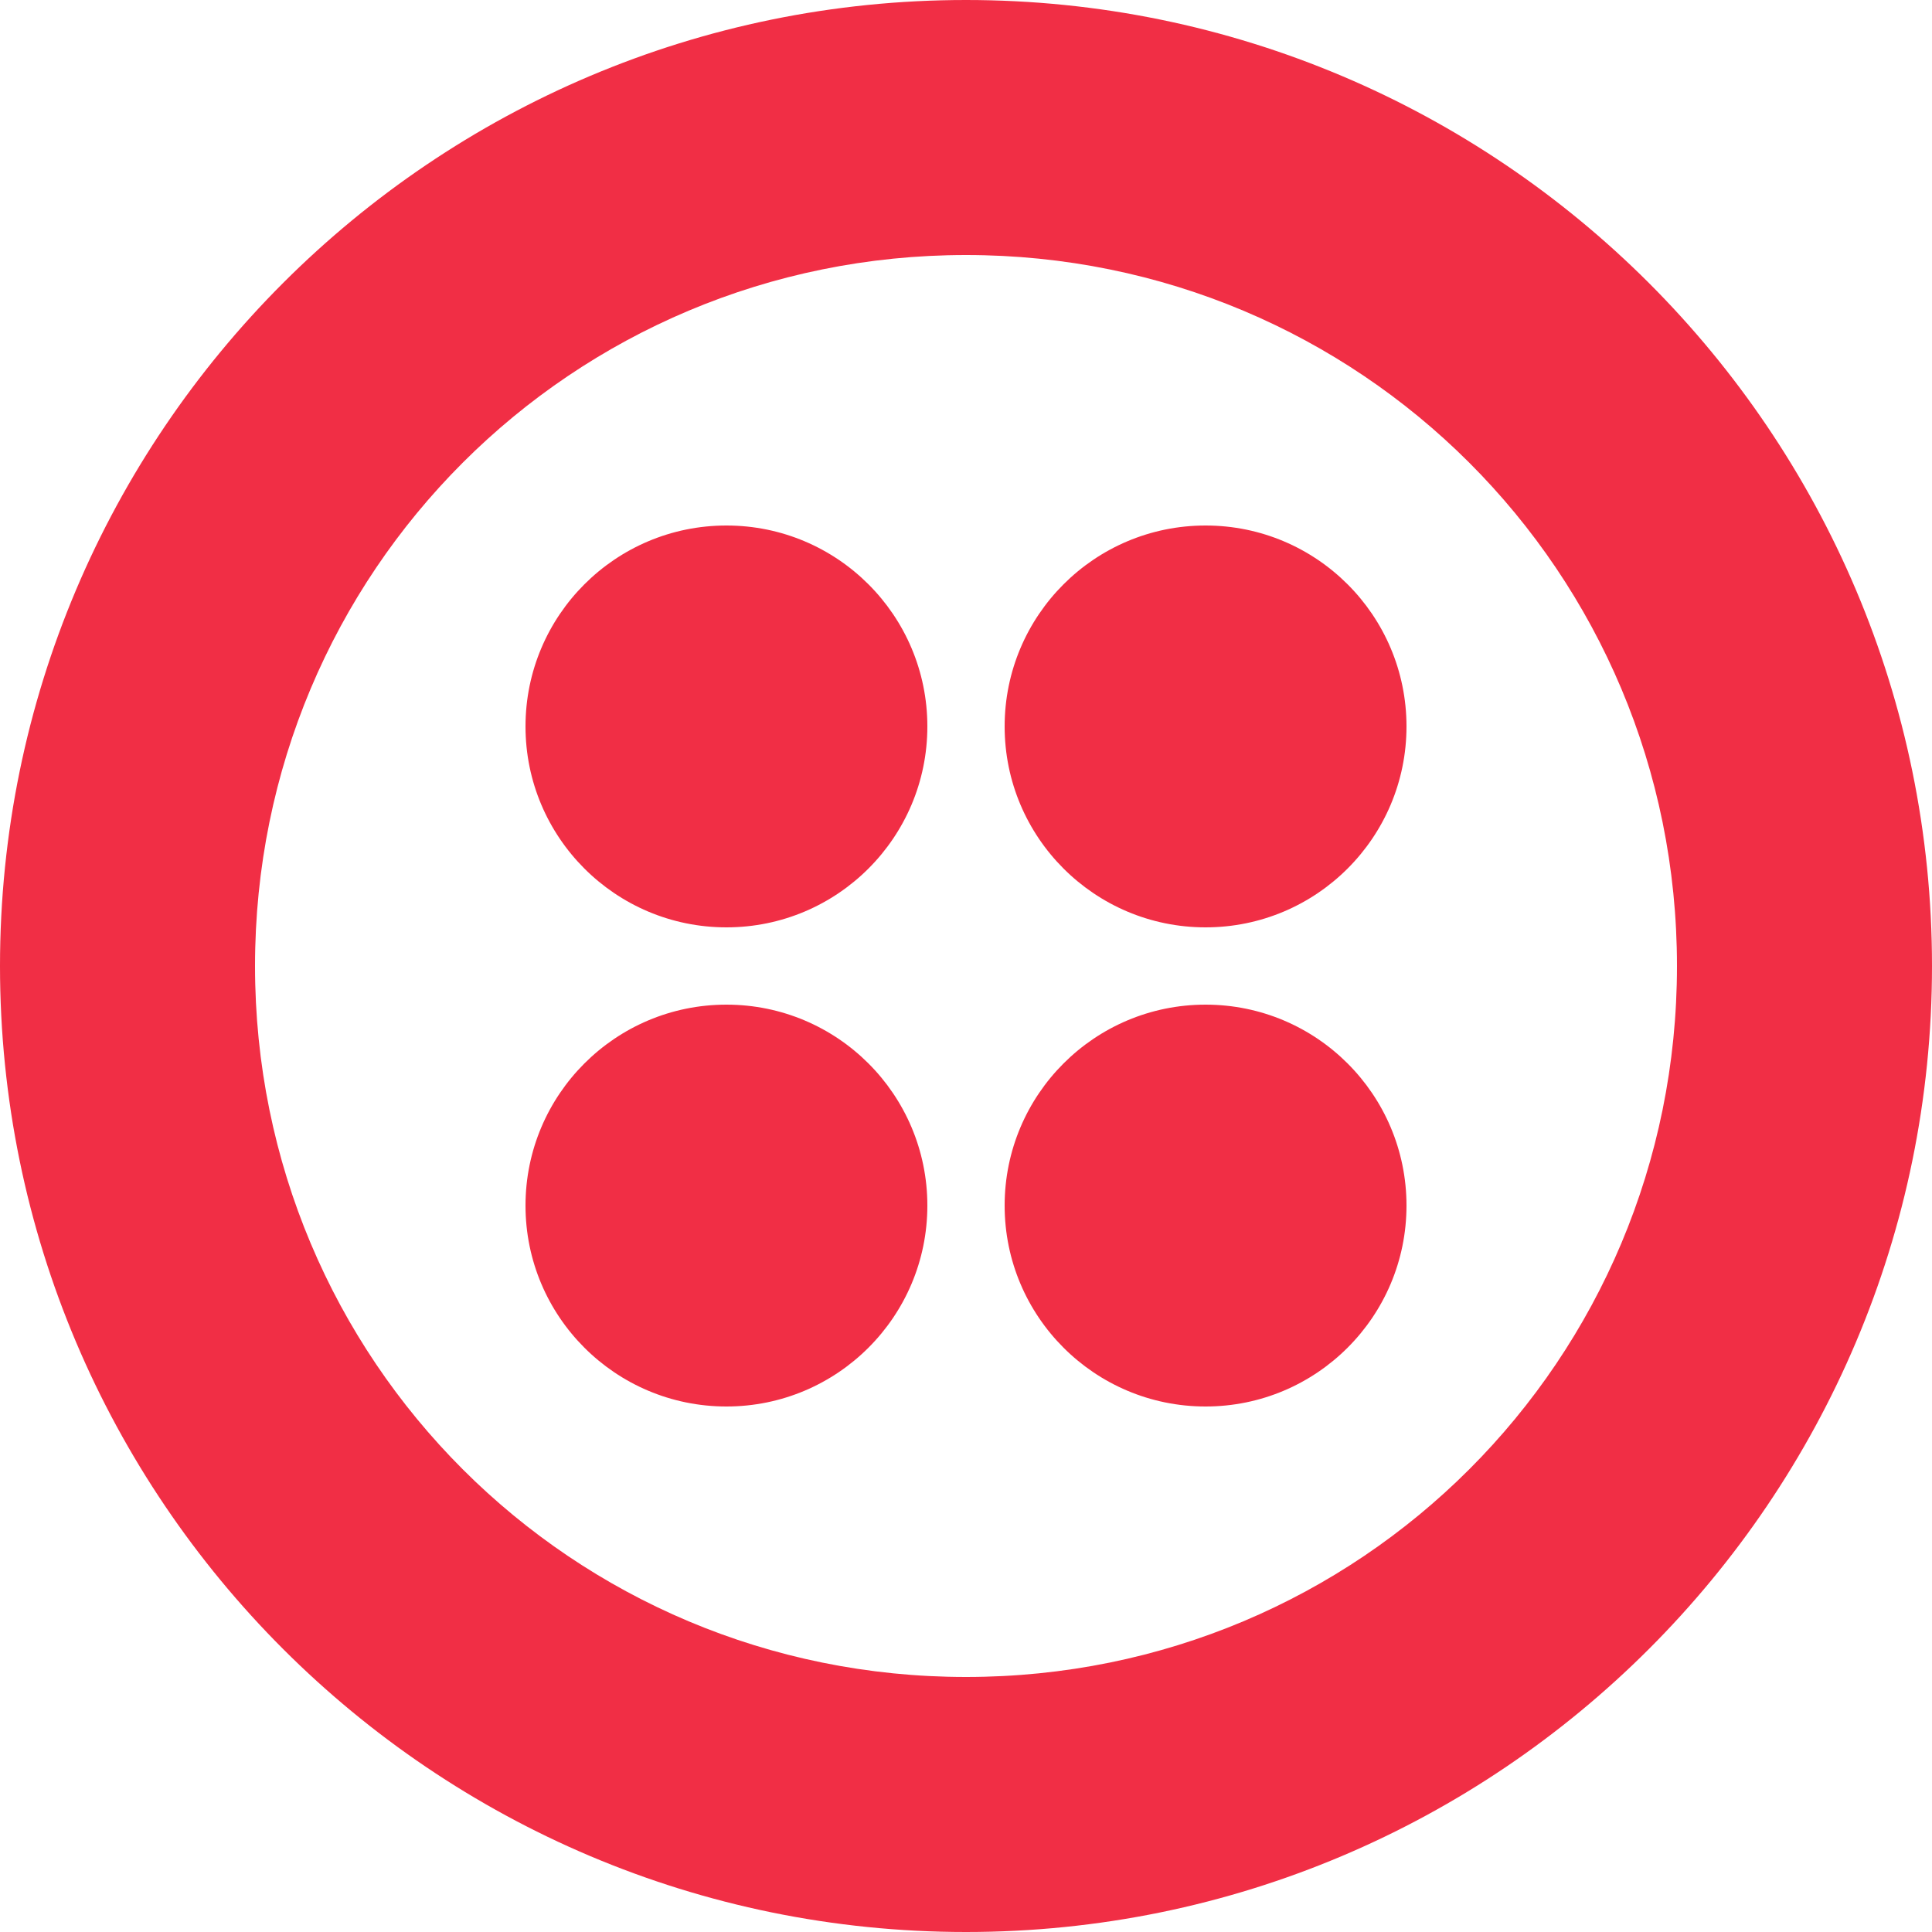
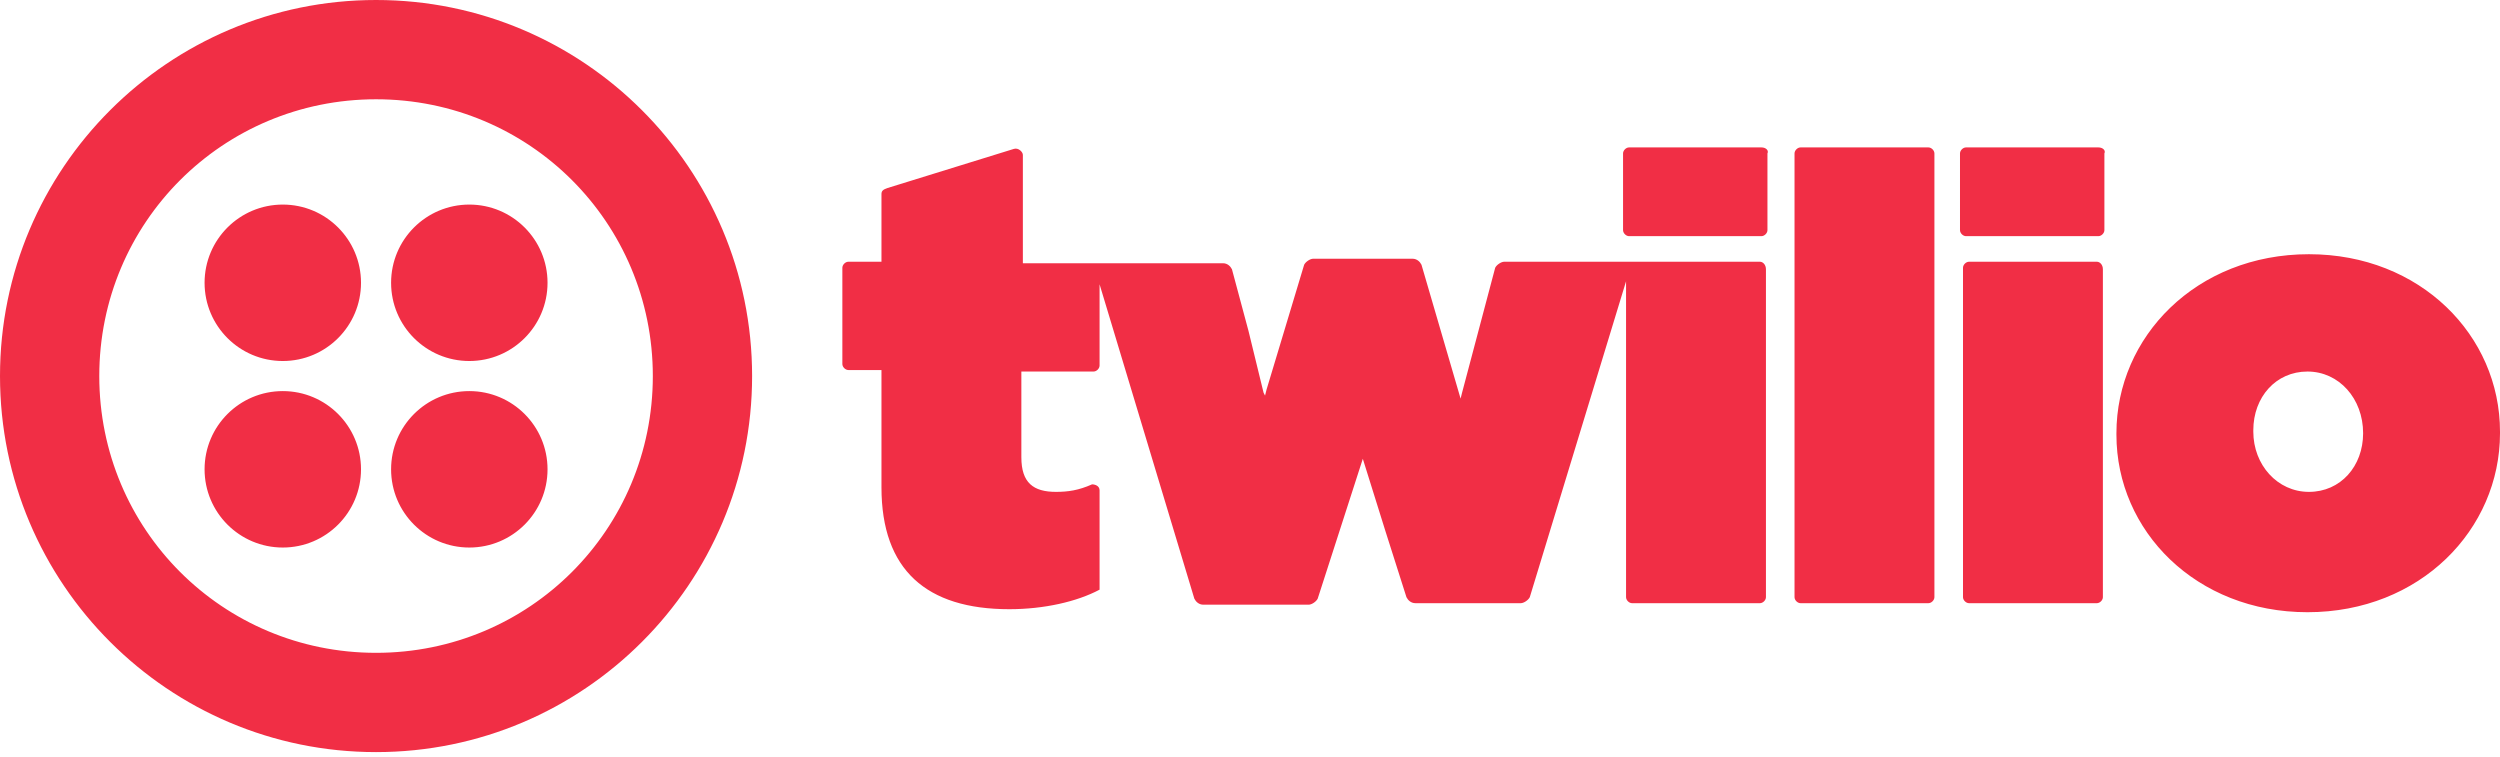
- <svg xmlns="http://www.w3.org/2000/svg" width="256px" height="256px" viewBox="0 0 256 256" version="1.1" preserveAspectRatio="xMidYMid">
+ <svg xmlns="http://www.w3.org/2000/svg" width="512px" height="155px" viewBox="0 0 512 155" version="1.1" preserveAspectRatio="xMidYMid">
  <g>
-     <path d="M128,0 C198.656,0 256,57.344 256,128 C256,198.656 198.656,256 128,256 C57.344,256 0,198.656 0,128 C0,57.344 57.344,0 128,0 Z M128,33.792 C75.776,33.792 33.792,75.776 33.792,128 C33.792,180.224 75.776,222.208 128,222.208 C180.224,222.208 222.208,180.224 222.208,128 C222.208,75.776 180.224,33.792 128,33.792 Z M159.744,133.12 C174.448,133.12 186.368,145.04 186.368,159.744 C186.368,174.448 174.448,186.368 159.744,186.368 C145.04,186.368 133.12,174.448 133.12,159.744 C133.12,145.04 145.04,133.12 159.744,133.12 Z M96.256,133.12 C110.96,133.12 122.88,145.04 122.88,159.744 C122.88,174.448 110.96,186.368 96.256,186.368 C81.552,186.368 69.632,174.448 69.632,159.744 C69.632,145.04 81.552,133.12 96.256,133.12 Z M159.744,69.632 C174.448,69.632 186.368,81.552 186.368,96.256 C186.368,110.96 174.448,122.88 159.744,122.88 C145.04,122.88 133.12,110.96 133.12,96.256 C133.12,81.552 145.04,69.632 159.744,69.632 Z M96.256,69.632 C110.96,69.632 122.88,81.552 122.88,96.256 C122.88,110.96 110.96,122.88 96.256,122.88 C81.552,122.88 69.632,110.96 69.632,96.256 C69.632,81.552 81.552,69.632 96.256,69.632 Z" fill="#F12E45" />
+     <path d="M77.016,0 C119.528,0 154.031,34.503 154.031,77.016 C154.031,119.528 119.528,154.031 77.016,154.031 C34.503,154.031 0,119.528 0,77.016 C0,34.503 34.503,0 77.016,0 Z M77.016,20.332 C45.593,20.332 20.332,45.593 20.332,77.016 C20.332,108.438 45.593,133.699 77.016,133.699 C108.438,133.699 133.699,108.438 133.699,77.016 C133.699,45.593 108.438,20.332 77.016,20.332 Z M472.876,52.063 C495.673,52.063 512,68.698 512,88.414 L512,88.414 L512,88.722 C512,108.438 495.673,125.381 472.568,125.381 C449.771,125.381 433.444,108.746 433.444,89.03 L433.444,89.03 L433.444,88.722 C433.444,69.006 449.771,52.063 472.876,52.063 Z M207.634,30.498 C208.558,30.19 209.483,31.114 209.483,31.73 L209.483,31.73 L209.483,53.911 L250.455,53.911 C251.379,53.911 251.995,54.527 252.303,55.143 L252.303,55.143 L255.692,67.774 L258.773,80.404 L259.081,81.02 L259.389,79.788 L267.09,54.219 C267.398,53.603 268.323,52.987 268.939,52.987 L268.939,52.987 L289.271,52.987 C290.195,52.987 290.811,53.603 291.119,54.219 L291.119,54.219 L299.129,81.637 L299.437,80.404 L306.214,54.835 C306.522,54.219 307.446,53.603 308.063,53.603 L308.063,53.603 L360.433,53.603 C361.049,53.603 361.665,54.219 361.665,55.143 L361.665,55.143 L361.665,122.301 C361.665,122.917 361.049,123.533 360.433,123.533 L360.433,123.533 L334.248,123.533 C333.632,123.533 333.016,122.917 333.016,122.301 L333.016,122.301 L333.016,57.608 L313.3,122.301 C312.992,122.917 312.067,123.533 311.451,123.533 L311.451,123.533 L289.887,123.533 C288.963,123.533 288.347,122.917 288.039,122.301 L288.039,122.301 L283.726,108.746 L279.105,93.959 L269.863,122.609 C269.555,123.225 268.631,123.841 268.014,123.841 L268.014,123.841 L246.45,123.841 C245.526,123.841 244.91,123.225 244.602,122.609 L244.602,122.609 L225.194,58.224 L225.194,74.859 C225.194,75.475 224.578,76.091 223.961,76.091 L223.961,76.091 L209.174,76.091 L209.174,93.651 C209.174,98.888 211.639,100.736 216.26,100.736 C218.724,100.736 220.881,100.428 223.653,99.196 C224.27,99.196 225.194,99.504 225.194,100.428 L225.194,100.428 L225.194,120.761 C220.573,123.225 213.795,124.765 206.71,124.765 C189.767,124.765 180.525,116.756 180.525,99.812 L180.525,99.812 L180.525,75.783 L173.747,75.783 C173.131,75.783 172.515,75.167 172.515,74.551 L172.515,74.551 L172.515,54.835 C172.515,54.219 173.131,53.603 173.747,53.603 L173.747,53.603 L180.525,53.603 L180.525,39.74 C180.525,39.124 180.833,38.816 181.757,38.508 L181.757,38.508 Z M394.936,30.19 C395.552,30.19 396.168,30.806 396.168,31.422 L396.168,31.422 L396.168,122.301 C396.168,122.917 395.552,123.533 394.936,123.533 L394.936,123.533 L368.751,123.533 C368.135,123.533 367.519,122.917 367.519,122.301 L367.519,122.301 L367.519,31.422 C367.519,30.806 368.135,30.19 368.751,30.19 L368.751,30.19 Z M429.439,53.603 C430.055,53.603 430.671,54.219 430.671,55.143 L430.671,55.143 L430.671,122.301 C430.671,122.917 430.055,123.533 429.439,123.533 L429.439,123.533 L403.254,123.533 C402.638,123.533 402.022,122.917 402.022,122.301 L402.022,122.301 L402.022,54.835 C402.022,54.219 402.638,53.603 403.254,53.603 L403.254,53.603 Z M96.116,80.096 C104.963,80.096 112.135,87.268 112.135,96.116 C112.135,104.963 104.963,112.135 96.116,112.135 C87.268,112.135 80.096,104.963 80.096,96.116 C80.096,87.268 87.268,80.096 96.116,80.096 Z M57.916,80.096 C66.763,80.096 73.935,87.268 73.935,96.116 C73.935,104.963 66.763,112.135 57.916,112.135 C49.069,112.135 41.897,104.963 41.897,96.116 C41.897,87.268 49.069,80.096 57.916,80.096 Z M472.568,76.091 C466.099,76.091 461.478,81.329 461.478,88.106 L461.478,88.106 L461.478,88.414 C461.478,95.191 466.407,100.736 472.876,100.736 C479.345,100.736 483.966,95.499 483.966,88.722 C483.966,81.637 479.037,76.091 472.568,76.091 Z M96.116,41.897 C104.963,41.897 112.135,49.069 112.135,57.916 C112.135,66.763 104.963,73.935 96.116,73.935 C87.268,73.935 80.096,66.763 80.096,57.916 C80.096,49.069 87.268,41.897 96.116,41.897 Z M57.916,41.897 C66.763,41.897 73.935,49.069 73.935,57.916 C73.935,66.763 66.763,73.935 57.916,73.935 C49.069,73.935 41.897,66.763 41.897,57.916 C41.897,49.069 49.069,41.897 57.916,41.897 Z M360.741,30.19 C361.665,30.19 362.282,30.806 361.974,31.422 L361.974,31.422 L361.974,47.134 C361.974,47.75 361.357,48.366 360.741,48.366 L360.741,48.366 L333.632,48.366 C333.016,48.366 332.4,47.75 332.4,47.134 L332.4,47.134 L332.4,31.422 C332.4,30.806 333.016,30.19 333.632,30.19 L333.632,30.19 Z M429.747,30.19 C430.671,30.19 431.288,30.806 430.98,31.422 L430.98,31.422 L430.98,47.134 C430.98,47.75 430.363,48.366 429.747,48.366 L429.747,48.366 L402.638,48.366 C402.022,48.366 401.406,47.75 401.406,47.134 L401.406,47.134 L401.406,31.422 C401.406,30.806 402.022,30.19 402.638,30.19 L402.638,30.19 Z" fill="#F12E45" />
  </g>
</svg>
